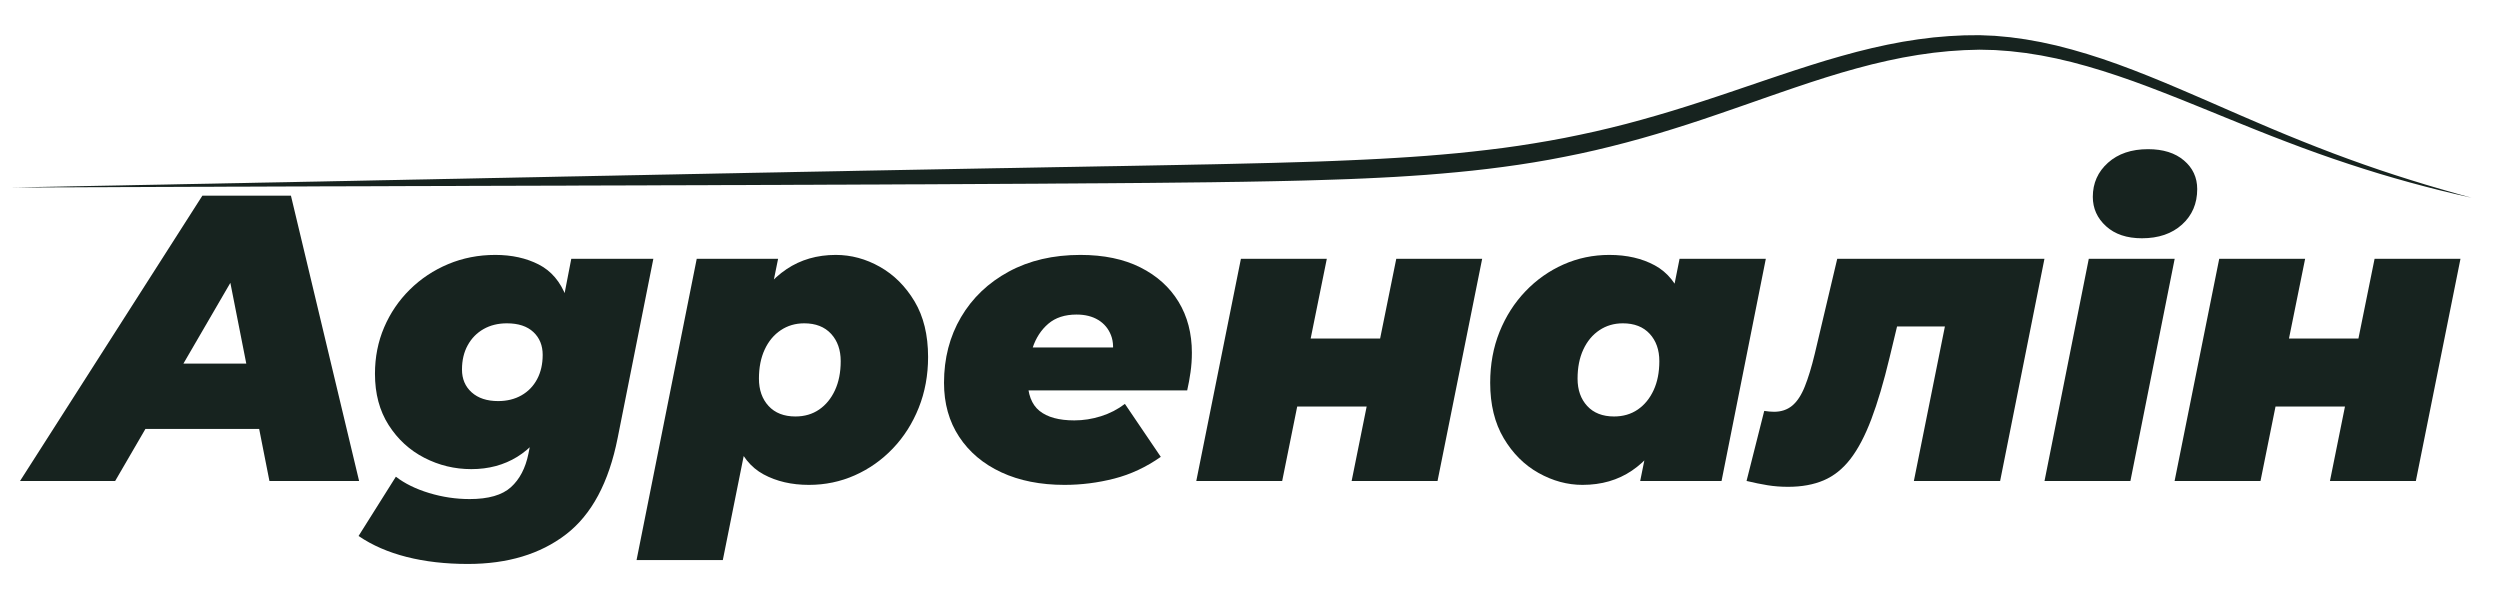
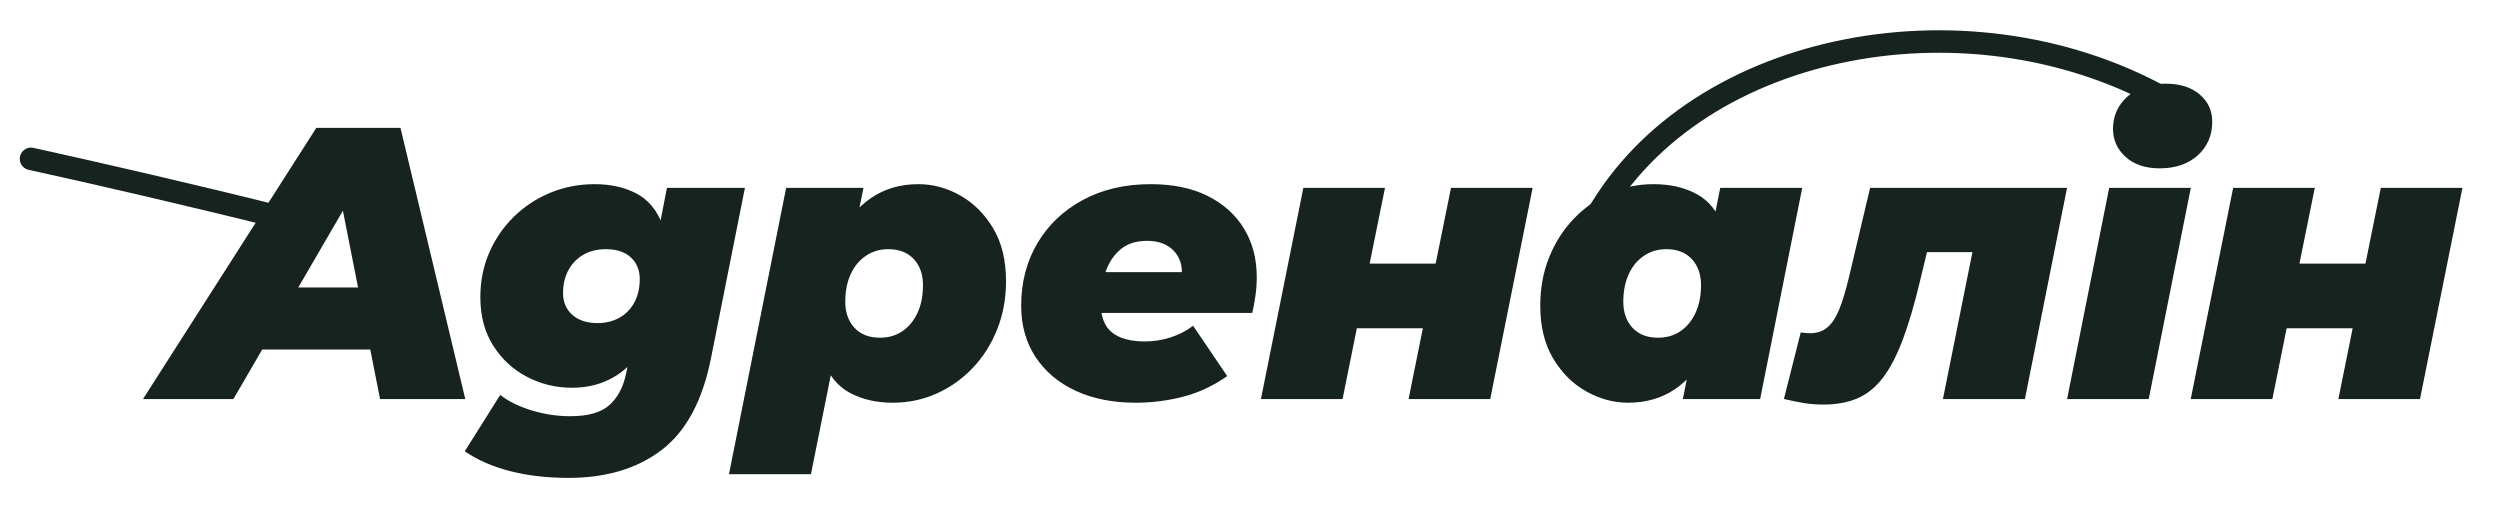
- <svg xmlns="http://www.w3.org/2000/svg" viewBox="-100 -1180 6133 1450" role="img" aria-label="Адреналін">
-   <path fill="#17231f" d="M -70.0 -720.0 L -32.3 -720.8 L 5.4 -721.5 L 43.1 -722.2 L 80.8 -723.0 L 118.5 -723.7 L 156.2 -724.4 L 193.9 -725.1 L 231.6 -725.9 L 269.4 -726.6 L 307.1 -727.3 L 344.8 -728.1 L 382.5 -728.8 L 420.2 -729.5 L 457.9 -730.3 L 495.6 -731.0 L 533.3 -731.8 L 571.0 -732.5 L 608.7 -733.2 L 646.4 -734.0 L 684.1 -734.7 L 721.8 -735.5 L 759.5 -736.2 L 797.2 -737.0 L 835.0 -737.8 L 872.7 -738.5 L 910.4 -739.3 L 948.1 -740.0 L 985.8 -740.8 L 1023.5 -741.5 L 1061.2 -742.3 L 1098.9 -743.1 L 1136.6 -743.8 L 1174.3 -744.6 L 1212.0 -745.3 L 1249.7 -746.1 L 1287.4 -746.9 L 1325.1 -747.6 L 1362.8 -748.4 L 1400.5 -749.1 L 1438.2 -749.9 L 1476.0 -750.6 L 1513.7 -751.4 L 1551.4 -752.1 L 1589.1 -752.9 L 1626.8 -753.6 L 1664.5 -754.4 L 1702.2 -755.1 L 1739.9 -755.9 L 1777.6 -756.6 L 1815.3 -757.3 L 1853.0 -758.1 L 1890.7 -758.8 L 1928.4 -759.5 L 1966.1 -760.2 L 2003.8 -761.0 L 2041.6 -761.7 L 2079.3 -762.4 L 2117.0 -763.1 L 2154.7 -763.8 L 2192.4 -764.5 L 2230.1 -765.2 L 2267.8 -765.9 L 2305.5 -766.6 L 2343.2 -767.3 L 2380.9 -767.9 L 2418.6 -768.6 L 2456.3 -769.3 L 2494.0 -770.0 L 2531.7 -770.6 L 2569.4 -771.3 L 2607.1 -772.0 L 2644.8 -772.6 L 2682.6 -773.3 L 2720.3 -774.0 L 2758.0 -774.7 L 2795.7 -775.4 L 2833.4 -776.2 L 2871.1 -776.9 L 2908.8 -777.7 L 2946.5 -778.6 L 2984.2 -779.5 L 3021.9 -780.4 L 3059.6 -781.5 L 3097.3 -782.6 L 3135.0 -783.8 L 3172.7 -785.2 L 3210.4 -786.8 L 3248.2 -788.5 L 3285.9 -790.4 L 3323.6 -792.6 L 3361.3 -795.0 L 3399.0 -797.7 L 3436.7 -800.8 L 3474.4 -804.2 L 3512.1 -808.1 L 3549.8 -812.4 L 3587.5 -817.1 L 3625.2 -822.4 L 3662.9 -828.3 L 3700.6 -834.7 L 3738.3 -841.7 L 3776.0 -849.4 L 3813.7 -857.6 L 3851.4 -866.5 L 3889.2 -876.0 L 3926.9 -886.2 L 3964.6 -896.9 L 4002.3 -908.1 L 4040.0 -919.8 L 4077.7 -931.9 L 4115.4 -944.3 L 4153.1 -957.0 L 4190.8 -969.8 L 4228.5 -982.6 L 4266.2 -995.3 L 4303.9 -1007.8 L 4341.6 -1019.9 L 4379.3 -1031.6 L 4417.0 -1042.5 L 4454.8 -1052.8 L 4492.5 -1062.1 L 4530.2 -1070.4 L 4567.9 -1077.6 L 4605.6 -1083.5 L 4643.3 -1088.2 L 4681.0 -1091.4 L 4718.7 -1093.3 L 4756.4 -1093.7 L 4794.1 -1092.1 L 4831.8 -1088.6 L 4869.5 -1083.4 L 4907.2 -1076.6 L 4944.9 -1068.3 L 4982.6 -1058.5 L 5020.3 -1047.5 L 5058.1 -1035.4 L 5095.8 -1022.2 L 5133.5 -1008.1 L 5171.2 -993.3 L 5208.9 -977.9 L 5246.6 -962.0 L 5284.3 -945.8 L 5322.0 -929.5 L 5359.7 -913.0 L 5397.4 -896.6 L 5435.1 -880.4 L 5472.8 -864.3 L 5510.5 -848.6 L 5548.2 -833.3 L 5585.9 -818.4 L 5623.6 -803.9 L 5661.4 -789.9 L 5699.1 -776.4 L 5736.8 -763.4 L 5774.5 -750.9 L 5812.2 -738.9 L 5849.9 -727.3 L 5887.6 -716.2 L 5925.3 -705.4 L 5963.0 -694.9 L 5963.0 -694.9 L 5925.3 -703.5 L 5887.6 -712.6 L 5849.9 -722.2 L 5812.2 -732.3 L 5774.5 -742.9 L 5736.8 -754.0 L 5699.1 -765.7 L 5661.4 -777.9 L 5623.6 -790.6 L 5585.9 -803.8 L 5548.2 -817.5 L 5510.5 -831.7 L 5472.8 -846.2 L 5435.1 -861.1 L 5397.4 -876.3 L 5359.7 -891.6 L 5322.0 -907.0 L 5284.3 -922.3 L 5246.6 -937.5 L 5208.9 -952.3 L 5171.2 -966.8 L 5133.5 -980.7 L 5095.8 -993.8 L 5058.1 -1006.1 L 5020.3 -1017.4 L 4982.6 -1027.6 L 4944.9 -1036.5 L 4907.2 -1044.0 L 4869.5 -1050.0 L 4831.8 -1054.4 L 4794.1 -1057.2 L 4756.4 -1058.1 L 4718.7 -1057.0 L 4681.0 -1054.5 L 4643.3 -1050.6 L 4605.6 -1045.3 L 4567.9 -1038.8 L 4530.2 -1031.0 L 4492.5 -1022.2 L 4454.8 -1012.3 L 4417.0 -1001.6 L 4379.3 -990.1 L 4341.6 -978.0 L 4303.9 -965.4 L 4266.2 -952.5 L 4228.5 -939.4 L 4190.8 -926.2 L 4153.1 -913.1 L 4115.4 -900.1 L 4077.7 -887.3 L 4040.0 -874.9 L 4002.3 -863.0 L 3964.6 -851.5 L 3926.9 -840.6 L 3889.2 -830.3 L 3851.4 -820.6 L 3813.7 -811.5 L 3776.0 -803.1 L 3738.3 -795.4 L 3700.6 -788.2 L 3662.9 -781.7 L 3625.2 -775.8 L 3587.5 -770.5 L 3549.8 -765.7 L 3512.1 -761.4 L 3474.4 -757.6 L 3436.7 -754.2 L 3399.0 -751.1 L 3361.3 -748.5 L 3323.6 -746.1 L 3285.9 -744.1 L 3248.2 -742.3 L 3210.4 -740.7 L 3172.7 -739.4 L 3135.0 -738.2 L 3097.3 -737.1 L 3059.6 -736.2 L 3021.9 -735.4 L 2984.2 -734.7 L 2946.5 -734.0 L 2908.8 -733.5 L 2871.1 -732.9 L 2833.4 -732.5 L 2795.7 -732.1 L 2758.0 -731.7 L 2720.3 -731.3 L 2682.6 -731.0 L 2644.8 -730.7 L 2607.1 -730.4 L 2569.4 -730.2 L 2531.7 -729.9 L 2494.0 -729.7 L 2456.3 -729.4 L 2418.6 -729.2 L 2380.9 -729.0 L 2343.2 -728.8 L 2305.5 -728.6 L 2267.8 -728.4 L 2230.1 -728.2 L 2192.4 -728.0 L 2154.7 -727.8 L 2117.0 -727.7 L 2079.3 -727.5 L 2041.6 -727.3 L 2003.8 -727.2 L 1966.1 -727.0 L 1928.4 -726.9 L 1890.7 -726.7 L 1853.0 -726.6 L 1815.3 -726.4 L 1777.6 -726.3 L 1739.9 -726.1 L 1702.2 -726.0 L 1664.5 -725.9 L 1626.8 -725.7 L 1589.1 -725.6 L 1551.4 -725.5 L 1513.7 -725.4 L 1476.0 -725.2 L 1438.2 -725.1 L 1400.5 -725.0 L 1362.8 -724.9 L 1325.1 -724.8 L 1287.4 -724.6 L 1249.7 -724.5 L 1212.0 -724.4 L 1174.3 -724.3 L 1136.6 -724.2 L 1098.9 -724.1 L 1061.2 -724.0 L 1023.5 -723.8 L 985.8 -723.7 L 948.1 -723.6 L 910.4 -723.5 L 872.7 -723.4 L 835.0 -723.2 L 797.2 -723.1 L 759.5 -723.0 L 721.8 -722.9 L 684.1 -722.8 L 646.4 -722.6 L 608.7 -722.5 L 571.0 -722.4 L 533.3 -722.2 L 495.6 -722.1 L 457.9 -722.0 L 420.2 -721.8 L 382.5 -721.7 L 344.8 -721.6 L 307.1 -721.4 L 269.4 -721.3 L 231.6 -721.1 L 193.9 -721.0 L 156.2 -720.8 L 118.5 -720.7 L 80.8 -720.5 L 43.1 -720.4 L 5.4 -720.2 L -32.3 -720.1 L -70.0 -720.0 Z" />
+ <svg xmlns="http://www.w3.org/2000/svg" viewBox="-420 -1030 6453 1310" role="img" aria-label="Адреналін">
+   <g fill="none" stroke="#17231f" stroke-width="58" stroke-linecap="round">
+     <path d="M -340 -620 C -180 -585, 80 -525, 300 -470" />
+     <path d="M 3700 -470 C 3960 -930, 4680 -1060, 5185 -765" />
+   </g>
  <g fill="#17231f">
    <path d="M-50.883 0.0 396.482 -700.0H613.714L780.955 0.0H560.971L443.255 -596.957H529.546L182.48 0.0ZM151.146 -127.709 239.561 -288.029H569.504L594.138 -127.709Z" />
    <path d="M1047.635 203.504Q965.504 203.504 897.686 186.317Q829.869 169.131 779.613 134.883L871.146 -10.554Q903.897 14.695 952.77 29.505Q1001.642 44.315 1052.131 44.315Q1121.234 44.315 1153.406 15.202Q1185.578 -13.912 1196.322 -66.883L1211.439 -142.592L1251.322 -292.387L1284.088 -455.437L1301.454 -545.138H1502.802L1415.305 -105.905Q1382.802 58.613 1288.35 131.058Q1193.897 203.504 1047.635 203.504ZM1056.234 -29.131Q994.993 -29.131 940.993 -56.945Q886.993 -84.759 853.427 -137.263Q819.862 -189.766 819.862 -263.021Q819.862 -324.27 842.362 -376.894Q864.862 -429.518 905.362 -469.58Q945.862 -509.642 999.61 -532.142Q1053.358 -554.642 1115.103 -554.642Q1175.73 -554.642 1221.727 -531.076Q1267.723 -507.511 1289.026 -451.748Q1310.329 -395.986 1295.439 -299.709Q1282.301 -209.957 1250.115 -149.782Q1217.928 -89.606 1168.943 -59.369Q1119.957 -29.131 1056.234 -29.131ZM1122.029 -196.079Q1154.504 -196.079 1179.234 -210.13Q1203.964 -224.181 1217.64 -249.788Q1231.315 -275.394 1231.315 -309.496Q1231.315 -344.095 1208.457 -365.457Q1185.599 -386.819 1143.504 -386.819Q1111.029 -386.819 1086.298 -372.767Q1061.568 -358.716 1047.455 -333.172Q1033.341 -307.628 1033.341 -273.401Q1033.341 -238.802 1057.137 -217.44Q1080.933 -196.079 1122.029 -196.079Z" />
    <path d="M1884.415 9.504Q1820.919 9.504 1773.233 -16.248Q1725.546 -42.0 1704.364 -102.076Q1683.181 -162.153 1698.072 -264.188Q1711.21 -354.678 1744.334 -419.667Q1777.458 -484.656 1829.509 -519.649Q1881.561 -554.642 1950.291 -554.642Q2006.905 -554.642 2058.653 -525.39Q2110.401 -496.138 2143.591 -440.635Q2176.78 -385.131 2176.78 -304.248Q2176.78 -237.124 2153.842 -179.686Q2130.905 -122.248 2090.342 -79.81Q2049.78 -37.372 1996.97 -13.934Q1944.16 9.504 1884.415 9.504ZM1461.592 194.0 1609.22 -545.138H1808.816L1792.451 -464.313L1756.072 -272.628L1728.685 -82.446L1673.196 194.0ZM1851.387 -158.32Q1884.737 -158.32 1909.468 -175.247Q1934.198 -192.174 1948.312 -222.594Q1962.425 -253.014 1962.425 -293.993Q1962.425 -335.468 1938.753 -361.143Q1915.081 -386.819 1872.862 -386.819Q1840.511 -386.819 1815.28 -369.891Q1790.05 -352.964 1775.937 -322.544Q1761.823 -292.124 1761.823 -251.146Q1761.823 -209.671 1785.495 -183.995Q1809.167 -158.32 1851.387 -158.32Z" />
    <path d="M2511.518 9.504Q2422.883 9.504 2356.562 -21.248Q2290.241 -52.0 2253.048 -108.379Q2215.854 -164.759 2215.854 -240.89Q2215.854 -331.014 2257.544 -401.89Q2299.234 -472.766 2374.741 -513.704Q2450.248 -554.642 2550.387 -554.642Q2636.525 -554.642 2697.532 -524.014Q2758.539 -493.387 2791.229 -439.635Q2823.919 -385.883 2823.919 -314.635Q2823.919 -290.379 2820.605 -267.0Q2817.291 -243.621 2812.415 -222.241H2383.444L2403.451 -327.518H2714.869L2626.95 -298.766Q2634.95 -333.372 2625.519 -357.548Q2616.088 -381.723 2594.289 -395.03Q2572.489 -408.337 2541.007 -408.337Q2498.021 -408.337 2471.663 -385.778Q2445.305 -363.22 2433.192 -326.606Q2421.079 -289.993 2421.079 -248.642Q2421.079 -195.532 2450.006 -172.109Q2478.933 -148.685 2535.532 -148.685Q2568.642 -148.685 2601.007 -158.93Q2633.372 -169.174 2659.621 -189.167L2747.663 -59.241Q2693.649 -21.365 2633.521 -5.931Q2573.394 9.504 2511.518 9.504Z" />
    <path d="M2834.716 0.0 2944.22 -545.138H3154.947L3115.327 -349.539H3285.709L3325.329 -545.138H3536.057L3426.554 0.0H3215.826L3252.695 -182.716H3082.313L3045.444 0.0Z" />
    <path d="M3782.22 9.504Q3726.606 9.504 3674.358 -19.748Q3622.11 -49.0 3588.92 -104.942Q3555.73 -160.883 3555.73 -240.89Q3555.73 -308.89 3578.668 -365.89Q3601.606 -422.89 3642.168 -465.328Q3682.73 -507.766 3735.541 -531.204Q3788.351 -554.642 3848.095 -554.642Q3912.592 -554.642 3959.778 -528.89Q4006.964 -503.138 4028.147 -443.5Q4049.329 -383.862 4034.439 -280.95Q4022.177 -191.461 3988.615 -125.971Q3955.053 -60.482 3903.439 -25.489Q3851.826 9.504 3782.22 9.504ZM3859.649 -158.32Q3893.0 -158.32 3917.73 -175.247Q3942.461 -192.174 3956.574 -222.594Q3970.687 -253.014 3970.687 -293.993Q3970.687 -335.468 3947.016 -361.143Q3923.344 -386.819 3881.124 -386.819Q3848.773 -386.819 3823.543 -369.891Q3798.313 -352.964 3784.199 -322.544Q3770.086 -292.124 3770.086 -251.146Q3770.086 -209.671 3793.758 -183.995Q3817.43 -158.32 3859.649 -158.32ZM3923.695 0.0 3940.06 -80.826 3976.563 -272.511 4003.826 -462.692 4020.315 -545.138H4231.919L4123.291 0.0Z" />
    <path d="M4184.628 -0.124 4228.021 -171.955Q4235.897 -170.955 4240.584 -170.393Q4245.27 -169.83 4252.021 -169.83Q4278.511 -169.83 4296.566 -184.751Q4314.621 -199.671 4327.427 -231.459Q4340.234 -263.248 4351.979 -311.979L4407.11 -545.138H4915.451L4806.699 0.0H4595.095L4680.337 -424.454L4717.103 -379.191H4512.663L4565.437 -427.205L4535.568 -303.103Q4513.94 -212.716 4490.751 -151.592Q4467.561 -90.468 4439.433 -54.037Q4411.305 -17.606 4373.988 -1.675Q4336.671 14.255 4286.539 14.255Q4259.905 14.255 4236.084 10.379Q4212.263 6.504 4184.628 -0.124Z" />
    <path d="M4915.592 0.0 5024.22 -545.138H5234.947L5126.32 0.0ZM5154.518 -595.468Q5099.117 -595.468 5066.603 -624.979Q5034.088 -654.489 5034.088 -697.131Q5034.088 -747.401 5071.292 -780.726Q5108.496 -814.05 5169.649 -814.05Q5225.05 -814.05 5257.626 -786.415Q5290.203 -758.78 5290.203 -716.138Q5290.203 -662.869 5252.999 -629.168Q5215.795 -595.468 5154.518 -595.468Z" />
    <path d="M5234.716 0.0 5344.22 -545.138H5554.947L5515.327 -349.539H5685.709L5725.329 -545.138H5936.057L5826.554 0.0H5615.826L5652.695 -182.716H5482.313L5445.444 0.0Z" />
  </g>
</svg>
